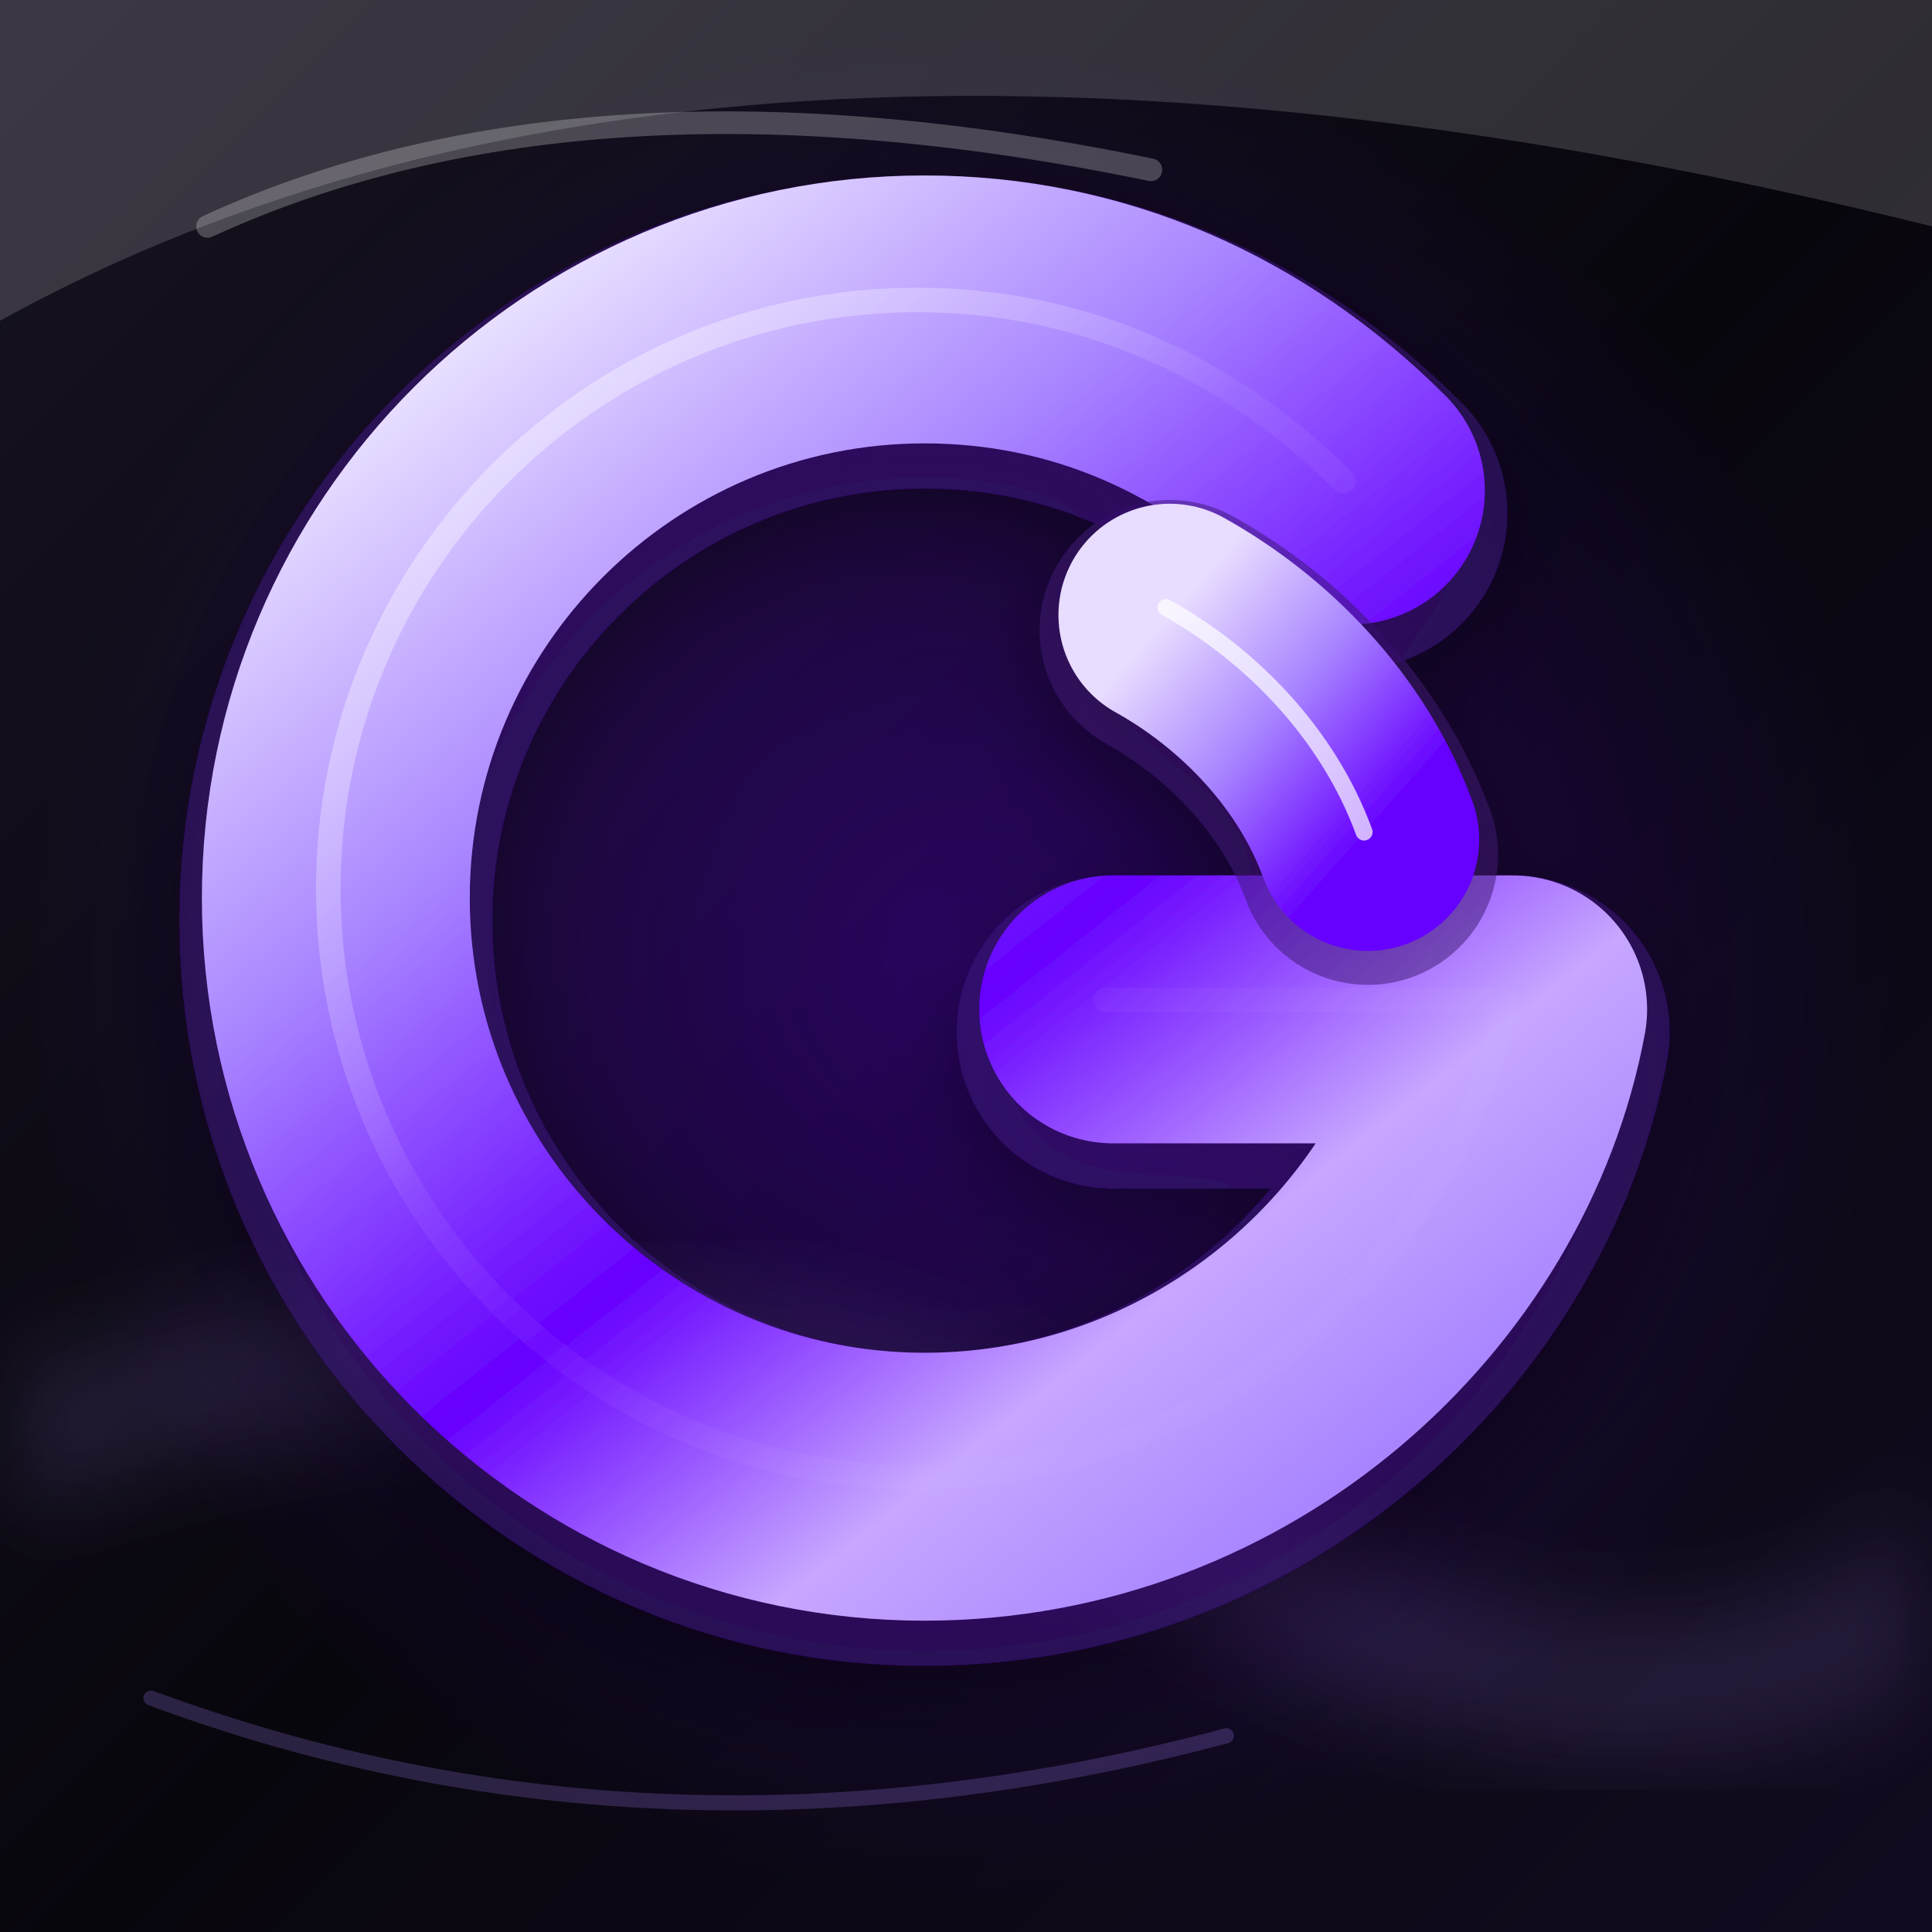
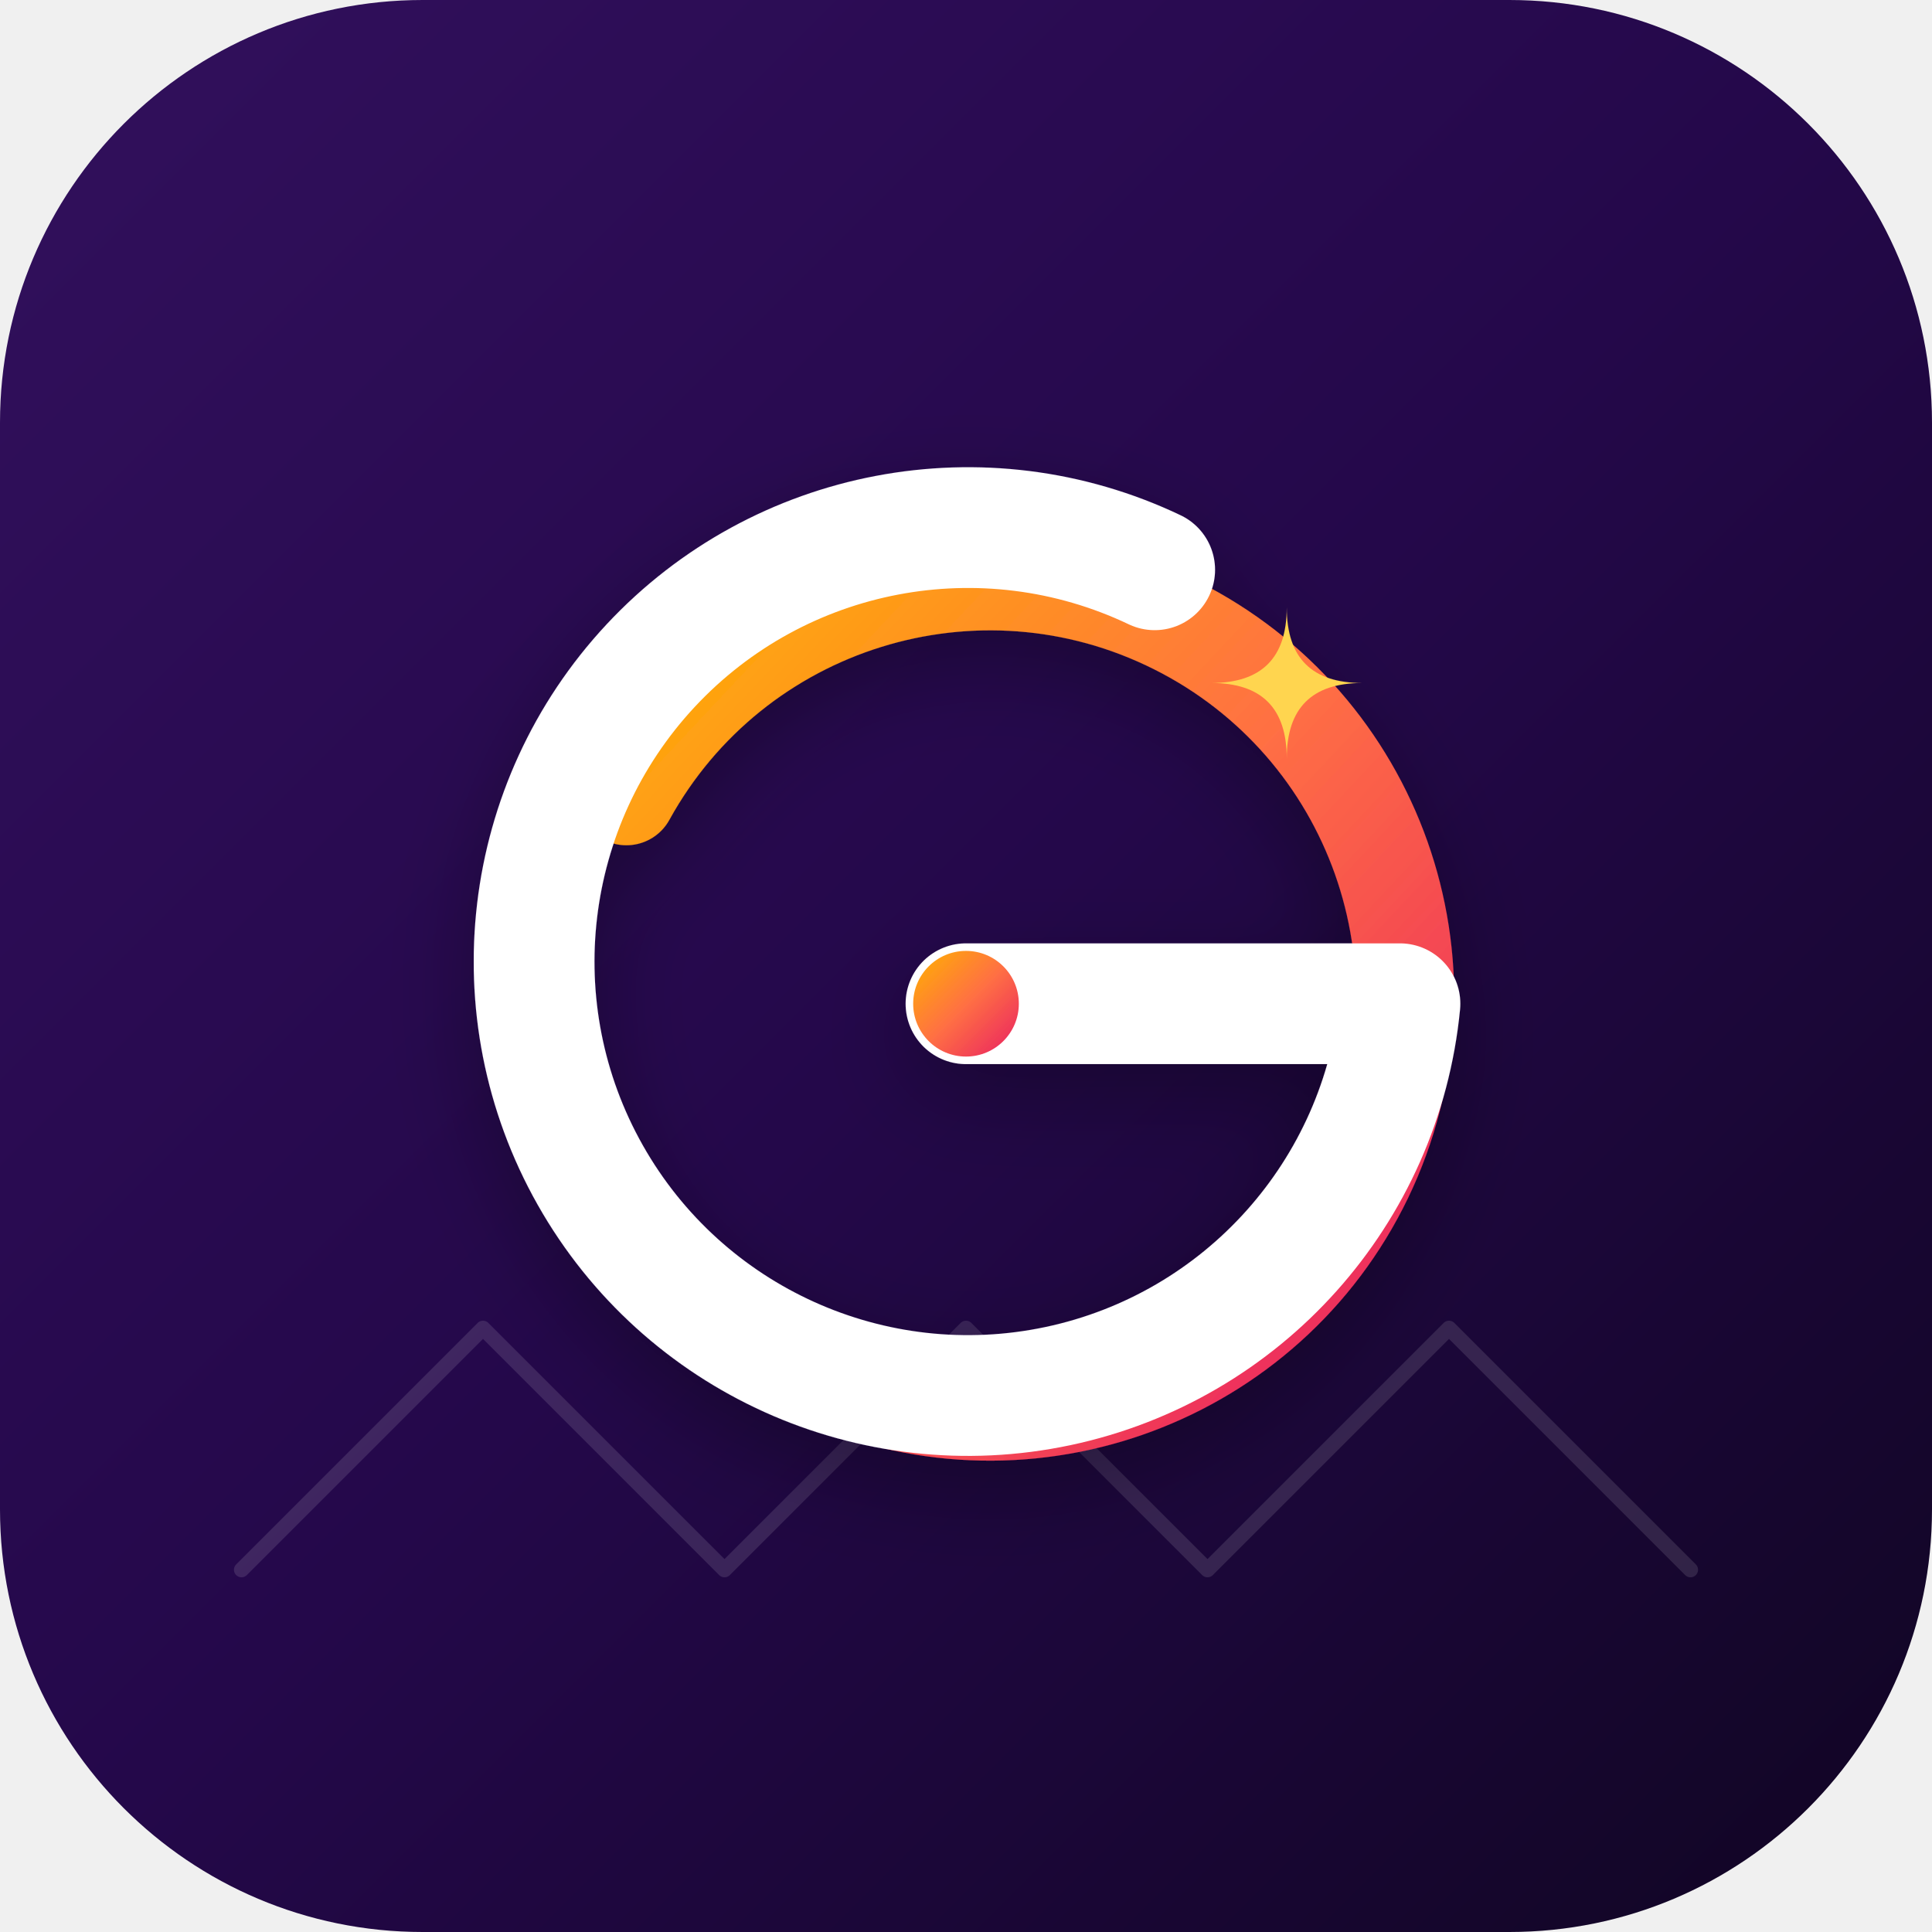
- <svg xmlns="http://www.w3.org/2000/svg" width="1024" height="1024" viewBox="0 0 1024 1024">
+ <svg xmlns="http://www.w3.org/2000/svg" viewBox="0 0 512 512" width="512" height="512">
  <defs>
-     <linearGradient id="bg" x1="0" y1="0" x2="1" y2="1">
-       <stop stop-color="#171321" />
-       <stop offset=".52" stop-color="#08060D" />
-       <stop offset="1" stop-color="#120B20" />
+     <linearGradient id="bg" x1="0%" y1="0%" x2="100%" y2="100%">
+       <stop offset="0%" stop-color="#32105D" />
+       <stop offset="50%" stop-color="#24084A" />
+       <stop offset="100%" stop-color="#100522" />
    </linearGradient>
-     <radialGradient id="halo">
-       <stop stop-color="#6600FF" stop-opacity=".34" />
-       <stop offset="1" stop-color="#6600FF" stop-opacity="0" />
-     </radialGradient>
-     <linearGradient id="violet" x1=".12" y1=".02" x2=".88" y2=".98">
-       <stop stop-color="#E8DFFF" />
-       <stop offset=".28" stop-color="#A885FF" />
-       <stop offset=".58" stop-color="#6600FF" />
-       <stop offset=".82" stop-color="#C7A7FF" />
-       <stop offset="1" stop-color="#A885FF" />
+     <linearGradient id="accent" x1="0%" y1="0%" x2="100%" y2="100%">
+       <stop offset="0%" stop-color="#FFB300" />
+       <stop offset="50%" stop-color="#FF7043" />
+       <stop offset="100%" stop-color="#E91E63" />
    </linearGradient>
-     <linearGradient id="fold" x1="0" y1="0" x2="1" y2="1">
-       <stop stop-color="#E8DCFF" />
-       <stop offset=".48" stop-color="#A885FF" />
-       <stop offset="1" stop-color="#6600FF" />
-     </linearGradient>
-     <linearGradient id="shine" x1="0" y1="0" x2="1" y2="1">
-       <stop stop-color="#FFFFFF" stop-opacity=".72" />
-       <stop offset=".42" stop-color="#FFFFFF" stop-opacity=".08" />
-       <stop offset="1" stop-color="#FFFFFF" stop-opacity="0" />
-     </linearGradient>
-     <filter id="shadow" x="-30%" y="-30%" width="160%" height="160%">
-       <feGaussianBlur in="SourceAlpha" stdDeviation="26" />
-       <feOffset dy="22" />
-       <feComponentTransfer>
-         <feFuncA type="linear" slope=".42" />
-       </feComponentTransfer>
-       <feMerge>
-         <feMergeNode />
-         <feMergeNode in="SourceGraphic" />
-       </feMerge>
+     <filter id="shadow" x="-20%" y="-20%" width="140%" height="140%">
+       <feDropShadow dx="0" dy="8" stdDeviation="12" flood-color="#000000" flood-opacity="0.3" />
    </filter>
-     <filter id="glow" x="-30%" y="-30%" width="160%" height="160%">
-       <feGaussianBlur stdDeviation="24" />
-     </filter>
-     <clipPath id="clip">
-       <rect width="1024" height="1024" />
-     </clipPath>
  </defs>
-   <g clip-path="url(#clip)">
-     <rect width="1024" height="1024" fill="url(#bg)" />
-     <ellipse cx="510" cy="510" rx="500" ry="500" fill="url(#halo)" />
-     <path d="M0 170 Q380 -40 1024 120 L1024 0 L0 0Z" fill="rgba(255,255,255,.16)" />
-     <path d="M-80 800 Q320 620 620 810 T1120 760" fill="none" stroke="#A885FF" stroke-opacity=".14" stroke-width="72" filter="url(#glow)" />
-     <g transform="translate(0 0) scale(1)" filter="url(#shadow)">
-       <path d="M 716 260 C 654 198 576 164 490 164 C 318 164 178 304 178 476 C 178 648 318 788 490 788 C 650 788 777 670 802 535 L 590 535" fill="none" stroke="#3A087E" stroke-opacity=".52" stroke-width="166" stroke-linecap="round" stroke-linejoin="round" transform="translate(0 12)" />
-       <path d="M 716 260 C 654 198 576 164 490 164 C 318 164 178 304 178 476 C 178 648 318 788 490 788 C 650 788 777 670 802 535 L 590 535" fill="none" stroke="url(#violet)" stroke-width="142" stroke-linecap="round" stroke-linejoin="round" />
-       <path d="M 716 260 C 654 198 576 164 490 164 C 318 164 178 304 178 476 C 178 648 318 788 490 788 C 650 788 777 670 802 535 L 590 535" fill="none" stroke="url(#shine)" stroke-width="13" stroke-linecap="round" stroke-linejoin="round" opacity=".76" transform="translate(-4 -5)" />
-       <path d="M 620 326 C 665 351 706 393 725 445" fill="none" stroke="#3B176F" stroke-opacity=".5" stroke-width="138" stroke-linecap="round" stroke-linejoin="round" transform="translate(0 8)" />
-       <path d="M 620 326 C 665 351 706 393 725 445" fill="none" stroke="url(#fold)" stroke-width="118" stroke-linecap="round" stroke-linejoin="round" />
-       <path d="M 620 326 C 665 351 706 393 725 445" fill="none" stroke="#FFFFFF" stroke-opacity=".7" stroke-width="9" stroke-linecap="round" stroke-linejoin="round" transform="translate(-2 -4)" />
-     </g>
-     <path d="M110 120 Q310 28 610 90" fill="none" stroke="#FFFFFF" stroke-opacity=".24" stroke-width="12" stroke-linecap="round" />
-     <path d="M80 900 Q350 1000 650 920" fill="none" stroke="#A885FF" stroke-opacity=".22" stroke-width="8" stroke-linecap="round" />
+   <rect width="512" height="512" rx="112" fill="url(#bg)" />
+   <path d="M64 416 L128 352 L192 416 L256 352 L320 416 L384 352 L448 416" stroke="white" stroke-width="4" stroke-opacity="0.12" fill="none" stroke-linecap="round" stroke-linejoin="round" />
+   <g transform="translate(256, 256)" filter="url(#shadow)">
+     <path d="M -90 -45 A 110 110 0 1 1 -35 110" fill="none" stroke="url(#accent)" stroke-width="26" stroke-linecap="round" />
+     <path d="M 50 -105 A 115 115 0 1 0 115 10 L 0 10" fill="none" stroke="white" stroke-width="32" stroke-linecap="round" stroke-linejoin="round" />
+     <circle cx="0" cy="10" r="14" fill="url(#accent)" />
+     <path d="M 65 -75 Q 85 -75 85 -95 Q 85 -75 105 -75 Q 85 -75 85 -55 Q 85 -75 65 -75 Z" fill="#FFD54F" />
  </g>
</svg>
